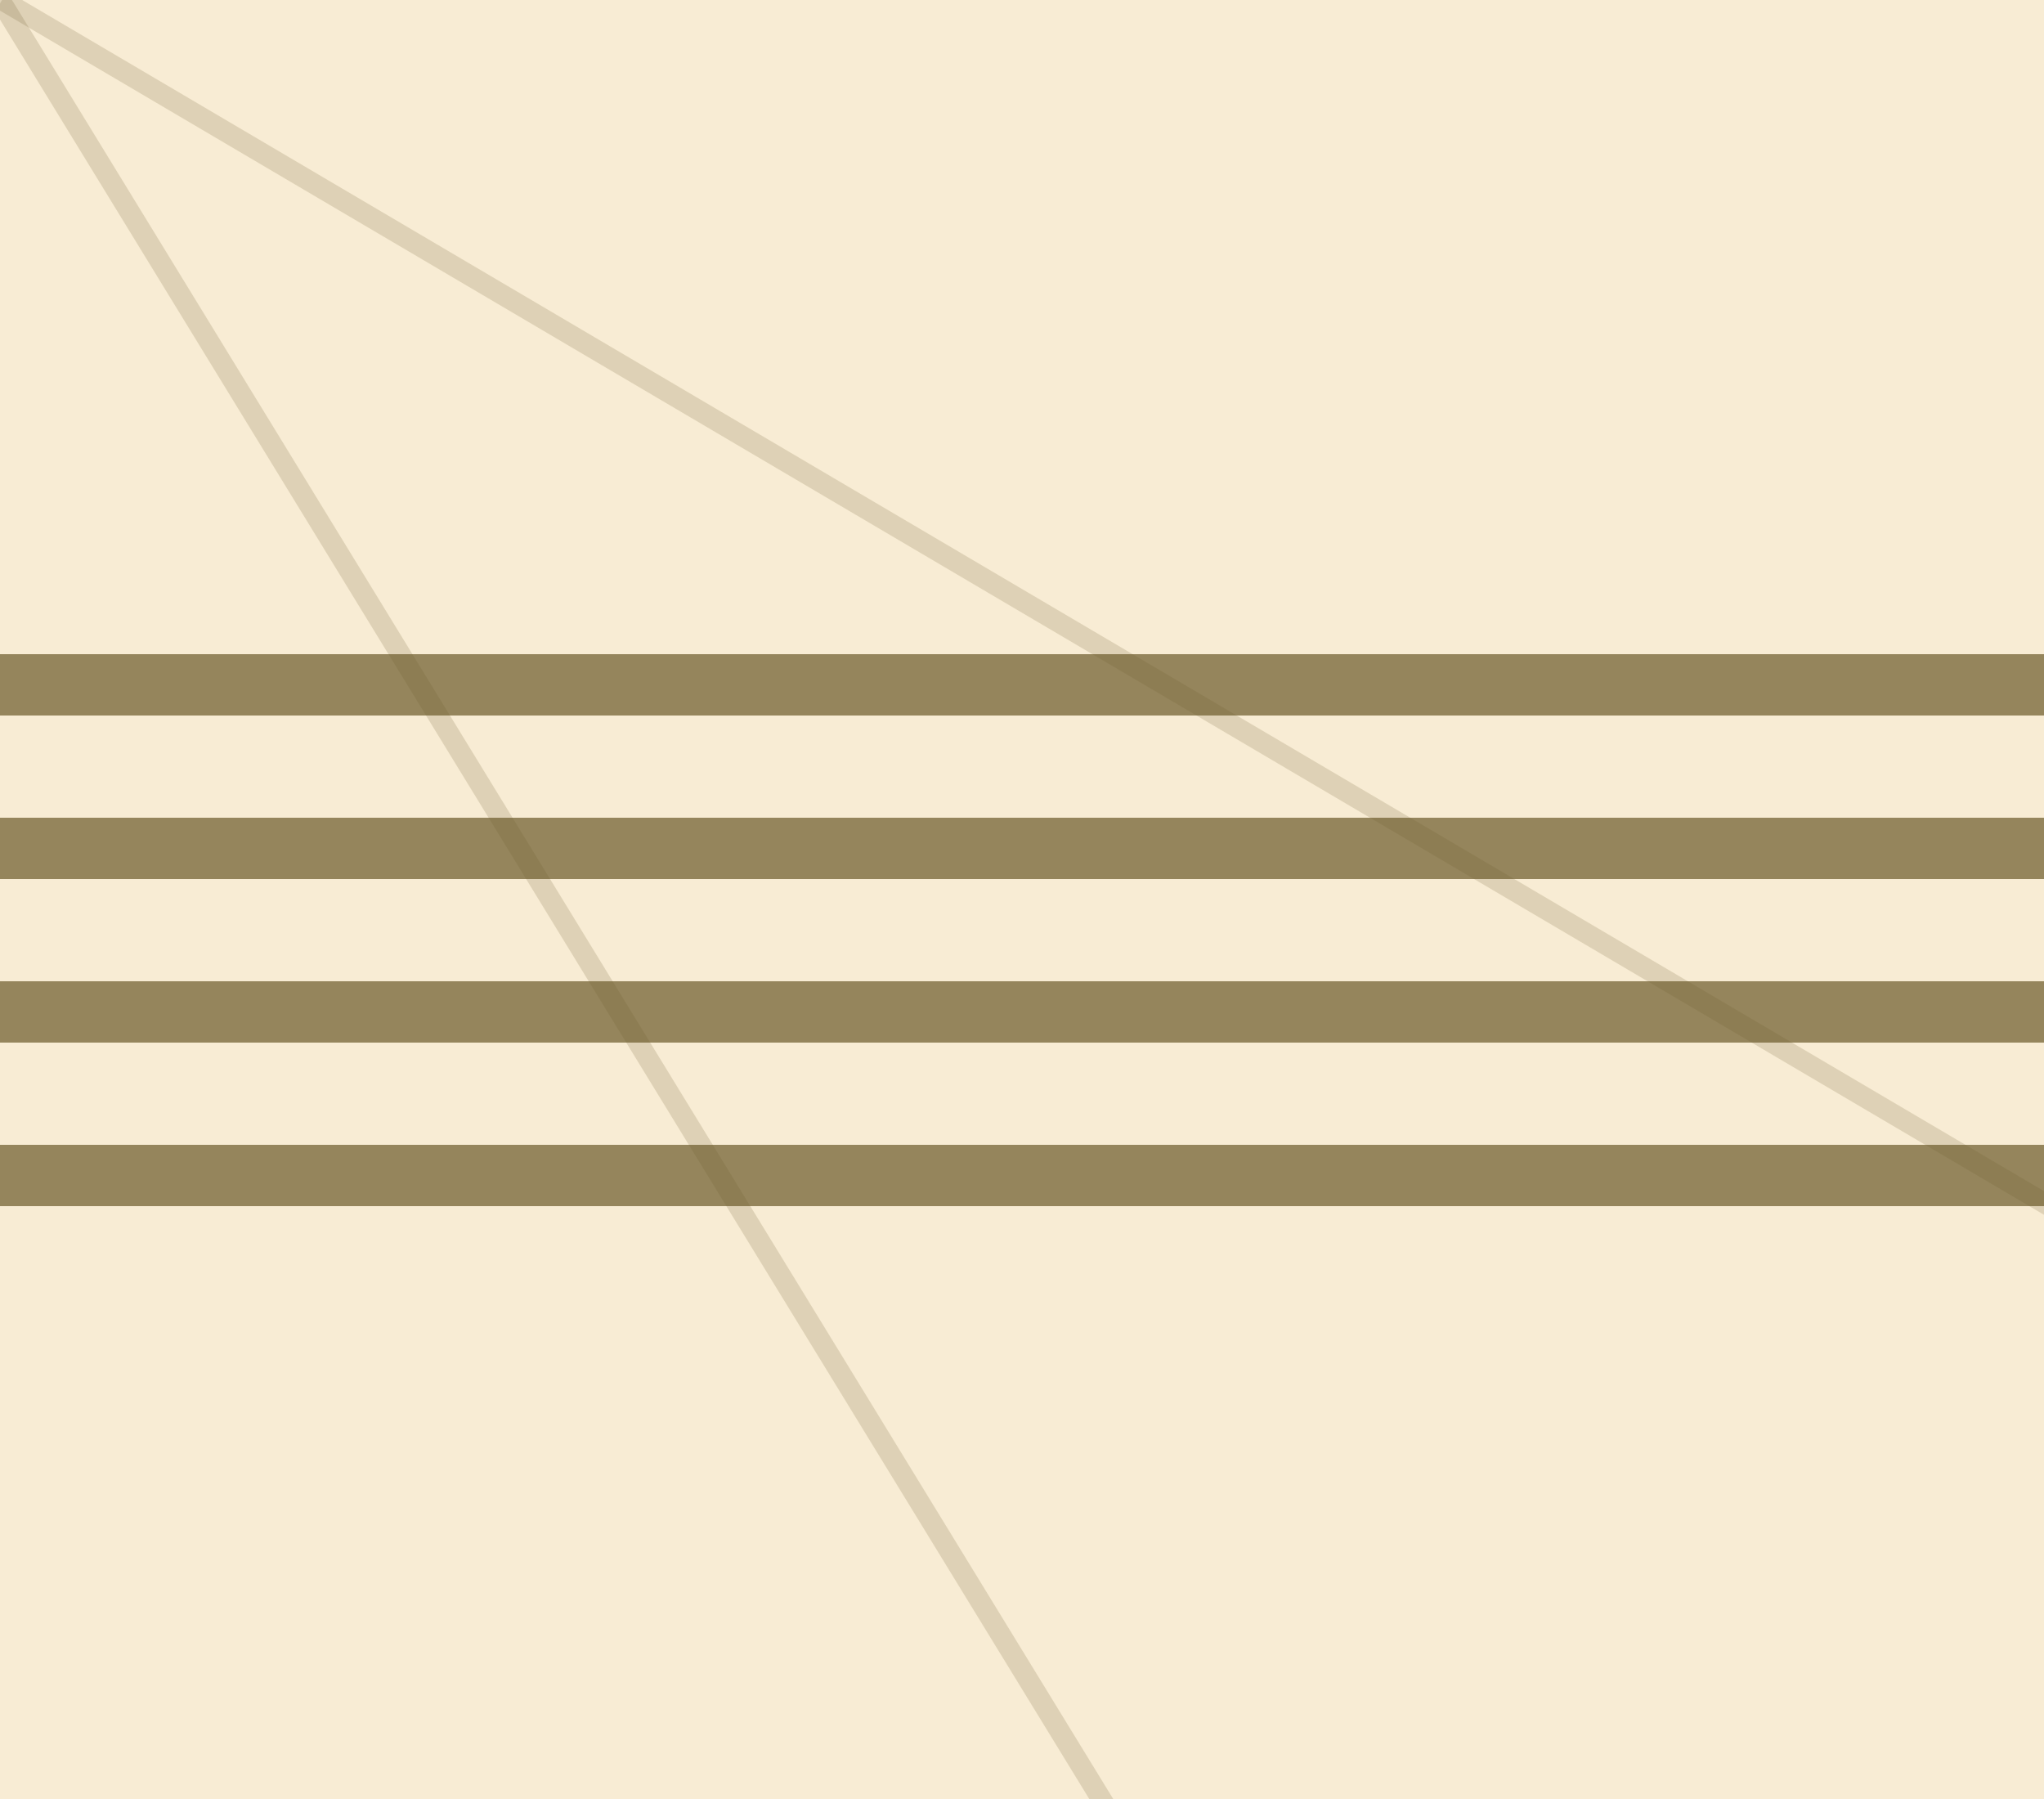
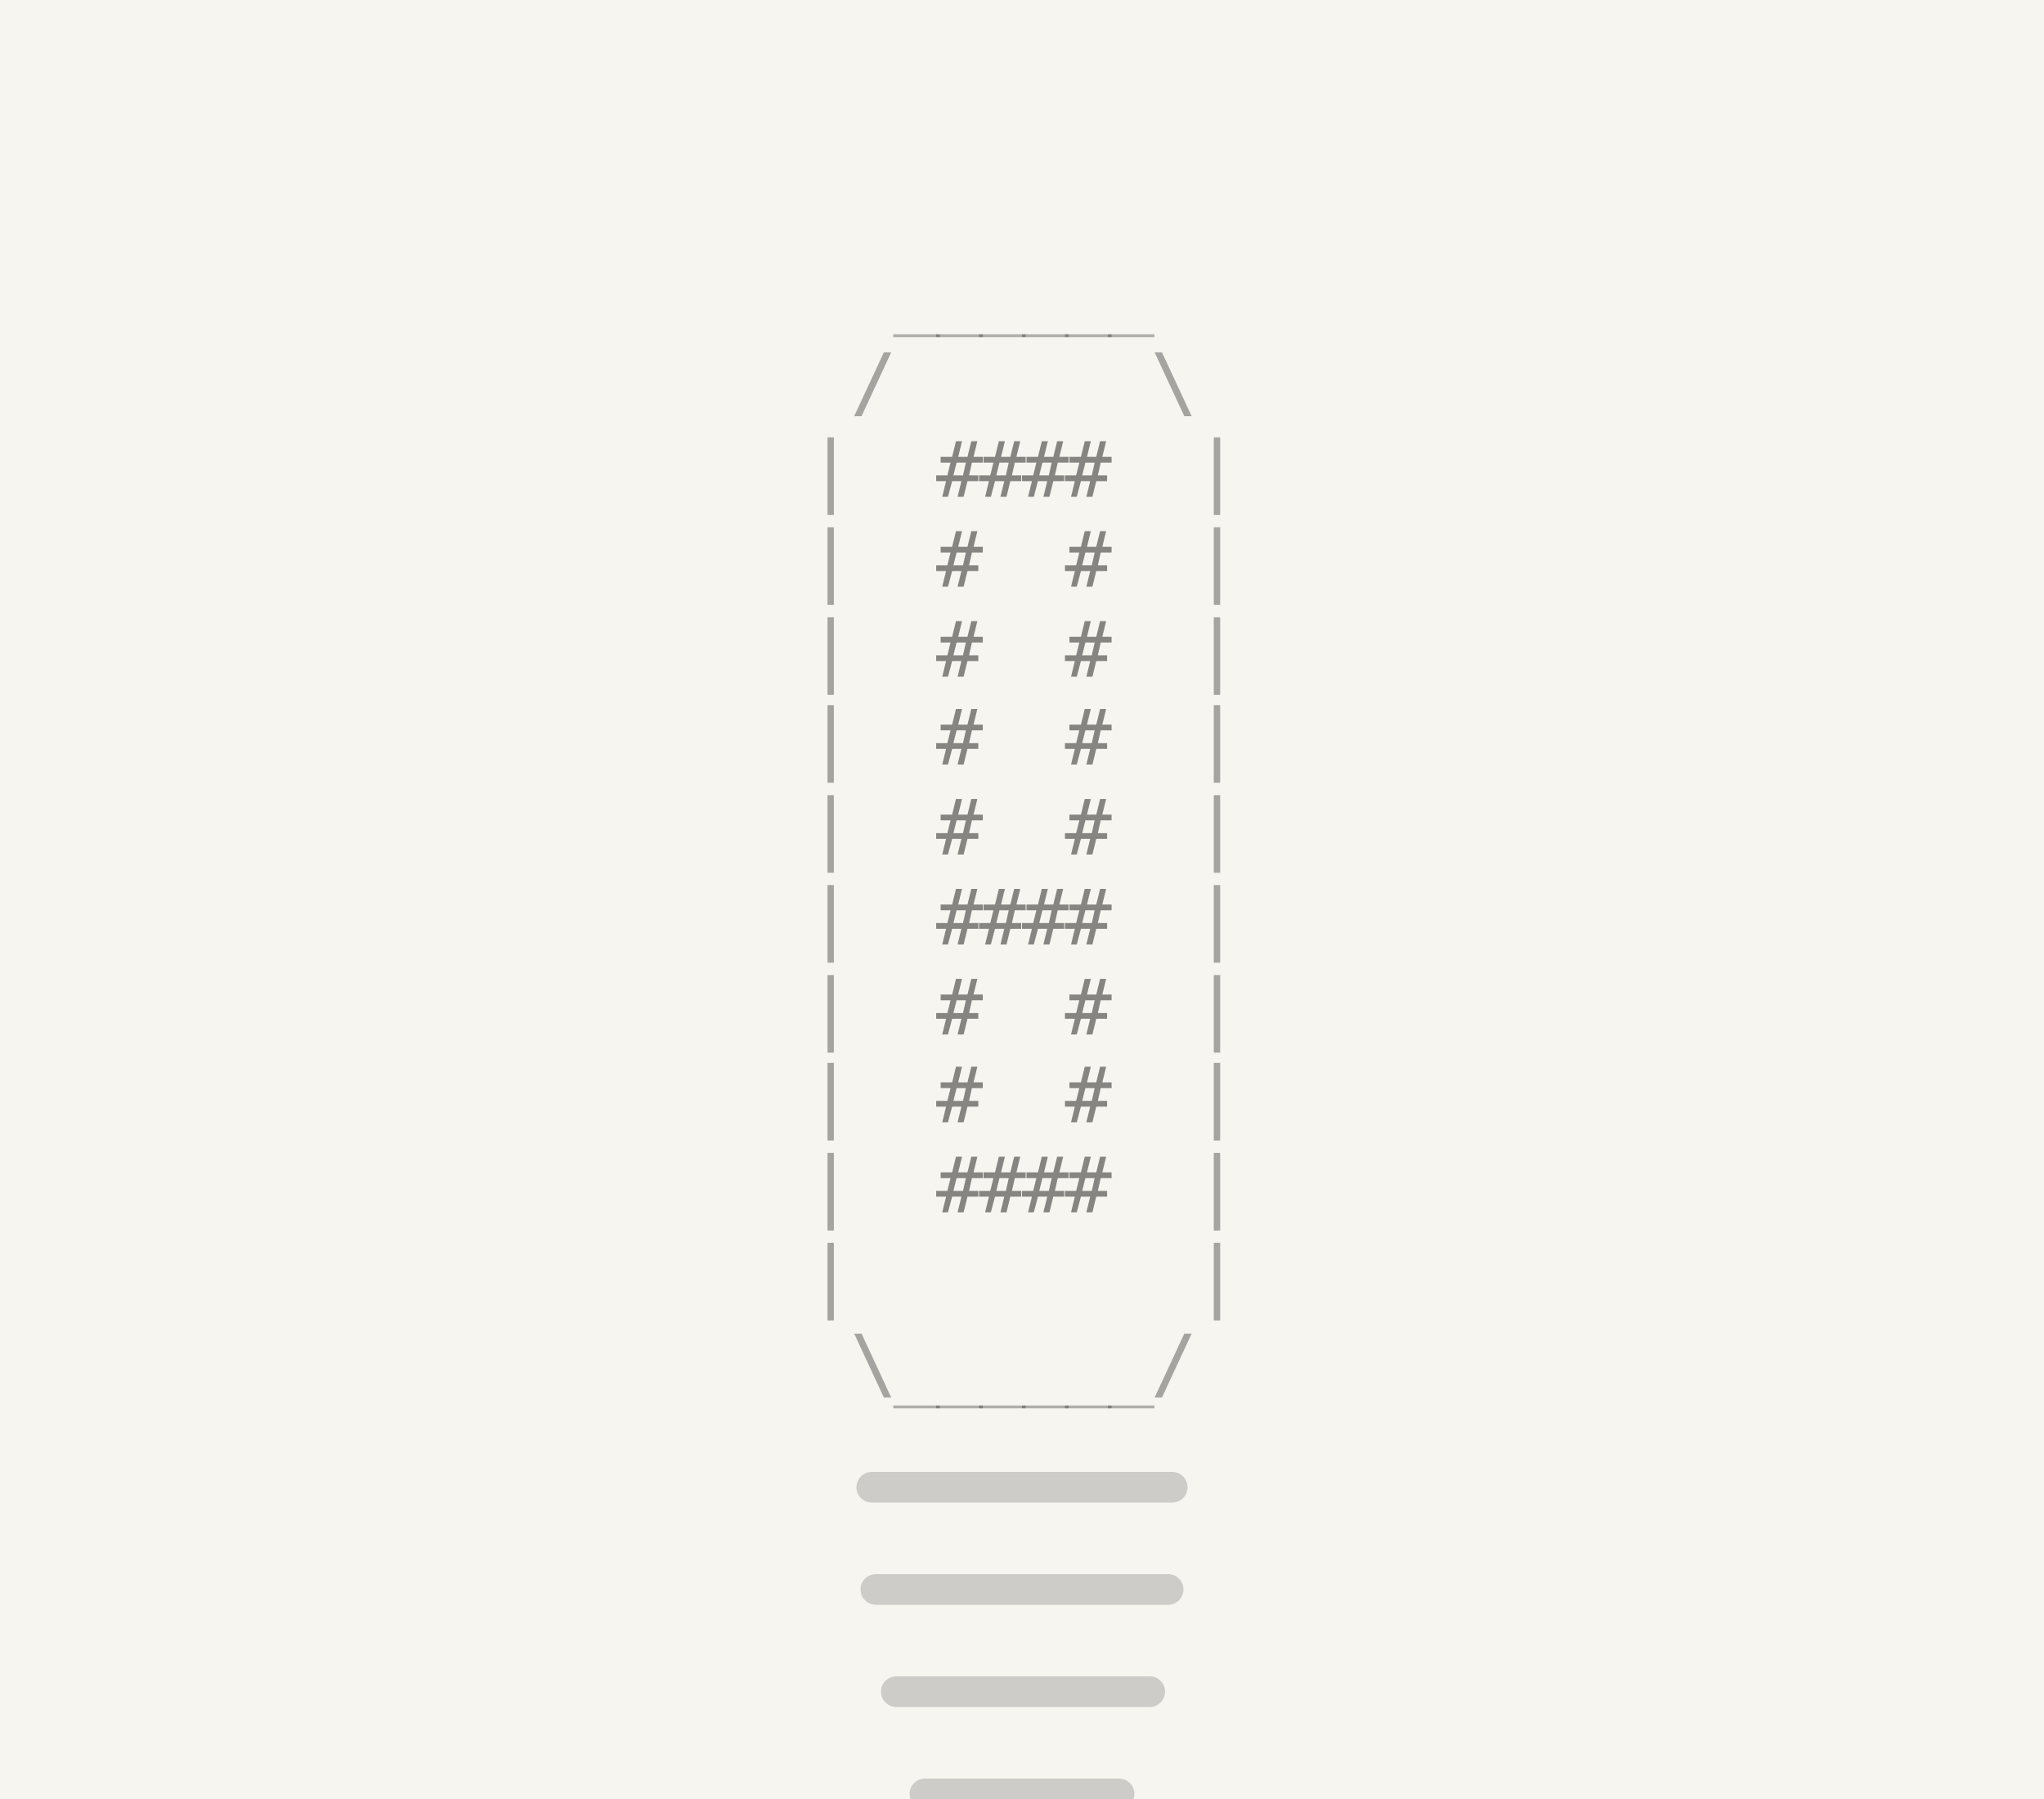
<svg xmlns="http://www.w3.org/2000/svg" viewBox="0 0 100 88">
-   <rect width="100" height="88" fill="#F8ECD4" />
-   <line x1="2347.6" y1="3305.2" x2="2347.6" y2="3305.2" stroke="#6B5A2A" stroke-width="94.9" opacity="0.18" />
-   <circle cx="2300.5" cy="685.5" r="3.9" fill="#6B5A2A" opacity="-1.628" />
-   <rect x="-429.8" y="48.0" width="959.6" height="3" rx="1.5" fill="#6B5A2A" opacity="0.7" />
-   <line x1="1551.3" y1="2533.8" x2="0.0" y2="0.0" stroke="#6B5A2A" stroke-width="1.0" opacity="0.18" />
-   <circle cx="950.8" cy="1685.0" r="327.8" fill="#6B5A2A" opacity="-1.608" />
-   <line x1="3713.0" y1="2548.7" x2="1558.6" y2="3344.8" stroke="#6B5A2A" stroke-width="47.2" opacity="0.18" />
-   <rect x="-156.6" y="32.0" width="413.1" height="3" rx="1.5" fill="#6B5A2A" opacity="0.7" />
-   <line x1="1156.0" y1="7.9" x2="2941.1" y2="1732.3" stroke="#6B5A2A" stroke-width="130.9" opacity="0.18" />
-   <rect x="-49.7" y="40.0" width="199.4" height="3" rx="1.5" fill="#6B5A2A" opacity="0.7" />
-   <circle cx="1428.6" cy="2193.4" r="374.6" fill="#6B5A2A" opacity="-0.924" />
-   <line x1="3715.7" y1="2999.2" x2="3408.2" y2="3267.4" stroke="#6B5A2A" stroke-width="149.5" opacity="0.18" />
-   <line x1="1558.6" y1="3344.8" x2="9.0" y2="4595.7" stroke="#6B5A2A" stroke-width="118.6" opacity="0.18" />
-   <line x1="5222.4" y1="2559.0" x2="2879.3" y2="2858.2" stroke="#6B5A2A" stroke-width="1.0" opacity="0.18" />
-   <line x1="2941.1" y1="1732.3" x2="0.1" y2="0.0" stroke="#6B5A2A" stroke-width="1.0" opacity="0.18" />
-   <rect x="-137.9" y="56.0" width="375.7" height="3" rx="1.5" fill="#6B5A2A" opacity="0.7" />
+   <rect width="100" height="88" fill="#F7F5F0" />
+   <text x="43.7" y="15.6" font-size="3.8" font-family="monospace" fill="#2A2A28" opacity="0.35">_</text>
+   <text x="45.8" y="15.6" font-size="3.8" font-family="monospace" fill="#2A2A28" opacity="0.35">_</text>
+   <text x="47.9" y="15.6" font-size="3.8" font-family="monospace" fill="#2A2A28" opacity="0.35">_</text>
+   <text x="50.0" y="15.6" font-size="3.8" font-family="monospace" fill="#2A2A28" opacity="0.35">_</text>
+   <text x="52.1" y="15.6" font-size="3.8" font-family="monospace" fill="#2A2A28" opacity="0.35">_</text>
+   <text x="54.2" y="15.6" font-size="3.8" font-family="monospace" fill="#2A2A28" opacity="0.35">_</text>
+   <text x="41.6" y="20.0" font-size="3.8" font-family="monospace" fill="#2A2A28" opacity="0.40">/</text>
+   <text x="56.3" y="20.0" font-size="3.8" font-family="monospace" fill="#2A2A28" opacity="0.40">\</text>
+   <text x="39.5" y="24.3" font-size="3.8" font-family="monospace" fill="#2A2A28" opacity="0.40">|</text>
+   <text x="45.8" y="24.3" font-size="3.8" font-family="monospace" fill="#2A2A28" opacity="0.55">#</text>
+   <text x="47.9" y="24.3" font-size="3.8" font-family="monospace" fill="#2A2A28" opacity="0.55">#</text>
+   <text x="50.0" y="24.3" font-size="3.8" font-family="monospace" fill="#2A2A28" opacity="0.55">#</text>
+   <text x="52.1" y="24.3" font-size="3.8" font-family="monospace" fill="#2A2A28" opacity="0.55">#</text>
+   <text x="58.4" y="24.3" font-size="3.8" font-family="monospace" fill="#2A2A28" opacity="0.40">|</text>
+   <text x="39.5" y="28.7" font-size="3.8" font-family="monospace" fill="#2A2A28" opacity="0.40">|</text>
+   <text x="45.8" y="28.7" font-size="3.8" font-family="monospace" fill="#2A2A28" opacity="0.55">#</text>
+   <text x="52.1" y="28.7" font-size="3.8" font-family="monospace" fill="#2A2A28" opacity="0.55">#</text>
+   <text x="58.4" y="28.7" font-size="3.8" font-family="monospace" fill="#2A2A28" opacity="0.40">|</text>
+   <text x="39.5" y="33.1" font-size="3.8" font-family="monospace" fill="#2A2A28" opacity="0.40">|</text>
+   <text x="45.8" y="33.1" font-size="3.8" font-family="monospace" fill="#2A2A28" opacity="0.55">#</text>
+   <text x="52.1" y="33.1" font-size="3.8" font-family="monospace" fill="#2A2A28" opacity="0.55">#</text>
+   <text x="58.4" y="33.1" font-size="3.8" font-family="monospace" fill="#2A2A28" opacity="0.40">|</text>
+   <text x="39.5" y="37.4" font-size="3.8" font-family="monospace" fill="#2A2A28" opacity="0.40">|</text>
+   <text x="45.8" y="37.4" font-size="3.8" font-family="monospace" fill="#2A2A28" opacity="0.55">#</text>
+   <text x="52.1" y="37.4" font-size="3.8" font-family="monospace" fill="#2A2A28" opacity="0.55">#</text>
+   <text x="58.4" y="37.4" font-size="3.8" font-family="monospace" fill="#2A2A28" opacity="0.40">|</text>
+   <text x="39.5" y="41.8" font-size="3.8" font-family="monospace" fill="#2A2A28" opacity="0.40">|</text>
+   <text x="45.8" y="41.8" font-size="3.8" font-family="monospace" fill="#2A2A28" opacity="0.55">#</text>
+   <text x="52.1" y="41.8" font-size="3.8" font-family="monospace" fill="#2A2A28" opacity="0.55">#</text>
+   <text x="58.4" y="41.8" font-size="3.8" font-family="monospace" fill="#2A2A28" opacity="0.40">|</text>
+   <text x="39.5" y="46.2" font-size="3.8" font-family="monospace" fill="#2A2A28" opacity="0.40">|</text>
+   <text x="45.8" y="46.2" font-size="3.8" font-family="monospace" fill="#2A2A28" opacity="0.55">#</text>
+   <text x="47.9" y="46.2" font-size="3.8" font-family="monospace" fill="#2A2A28" opacity="0.55">#</text>
+   <text x="50.0" y="46.2" font-size="3.8" font-family="monospace" fill="#2A2A28" opacity="0.55">#</text>
+   <text x="52.1" y="46.2" font-size="3.8" font-family="monospace" fill="#2A2A28" opacity="0.55">#</text>
+   <text x="58.4" y="46.2" font-size="3.8" font-family="monospace" fill="#2A2A28" opacity="0.40">|</text>
+   <text x="39.5" y="50.6" font-size="3.8" font-family="monospace" fill="#2A2A28" opacity="0.40">|</text>
+   <text x="45.8" y="50.6" font-size="3.8" font-family="monospace" fill="#2A2A28" opacity="0.55">#</text>
+   <text x="52.1" y="50.6" font-size="3.8" font-family="monospace" fill="#2A2A28" opacity="0.55">#</text>
+   <text x="58.4" y="50.6" font-size="3.8" font-family="monospace" fill="#2A2A28" opacity="0.40">|</text>
+   <text x="39.5" y="54.9" font-size="3.8" font-family="monospace" fill="#2A2A28" opacity="0.40">|</text>
+   <text x="45.8" y="54.9" font-size="3.8" font-family="monospace" fill="#2A2A28" opacity="0.55">#</text>
+   <text x="52.1" y="54.9" font-size="3.8" font-family="monospace" fill="#2A2A28" opacity="0.55">#</text>
+   <text x="58.4" y="54.9" font-size="3.8" font-family="monospace" fill="#2A2A28" opacity="0.40">|</text>
+   <text x="39.5" y="59.3" font-size="3.8" font-family="monospace" fill="#2A2A28" opacity="0.40">|</text>
+   <text x="45.8" y="59.3" font-size="3.8" font-family="monospace" fill="#2A2A28" opacity="0.55">#</text>
+   <text x="47.9" y="59.3" font-size="3.8" font-family="monospace" fill="#2A2A28" opacity="0.55">#</text>
+   <text x="50.0" y="59.3" font-size="3.8" font-family="monospace" fill="#2A2A28" opacity="0.55">#</text>
+   <text x="52.1" y="59.3" font-size="3.8" font-family="monospace" fill="#2A2A28" opacity="0.55">#</text>
+   <text x="58.4" y="59.3" font-size="3.8" font-family="monospace" fill="#2A2A28" opacity="0.40">|</text>
+   <text x="39.5" y="63.7" font-size="3.8" font-family="monospace" fill="#2A2A28" opacity="0.40">|</text>
+   <text x="58.4" y="63.7" font-size="3.8" font-family="monospace" fill="#2A2A28" opacity="0.40">|</text>
+   <text x="41.6" y="68.0" font-size="3.8" font-family="monospace" fill="#2A2A28" opacity="0.40">\</text>
+   <text x="43.7" y="68.0" font-size="3.8" font-family="monospace" fill="#2A2A28" opacity="0.35">_</text>
+   <text x="45.8" y="68.0" font-size="3.8" font-family="monospace" fill="#2A2A28" opacity="0.35">_</text>
+   <text x="47.9" y="68.0" font-size="3.8" font-family="monospace" fill="#2A2A28" opacity="0.35">_</text>
+   <text x="50.0" y="68.0" font-size="3.8" font-family="monospace" fill="#2A2A28" opacity="0.35">_</text>
+   <text x="52.1" y="68.0" font-size="3.8" font-family="monospace" fill="#2A2A28" opacity="0.35">_</text>
+   <text x="54.2" y="68.0" font-size="3.8" font-family="monospace" fill="#2A2A28" opacity="0.35">_</text>
+   <text x="56.3" y="68.0" font-size="3.8" font-family="monospace" fill="#2A2A28" opacity="0.40">/</text>
+   <rect x="41.9" y="72.0" width="16.2" height="1.5" rx="0.75" fill="#2A2A28" opacity="0.20" />
+   <rect x="42.1" y="77.0" width="15.8" height="1.5" rx="0.75" fill="#2A2A28" opacity="0.20" />
+   <rect x="43.1" y="82.0" width="13.9" height="1.5" rx="0.75" fill="#2A2A28" opacity="0.20" />
+   <rect x="44.5" y="87.0" width="11.0" height="1.5" rx="0.75" fill="#2A2A28" opacity="0.20" />
</svg>
